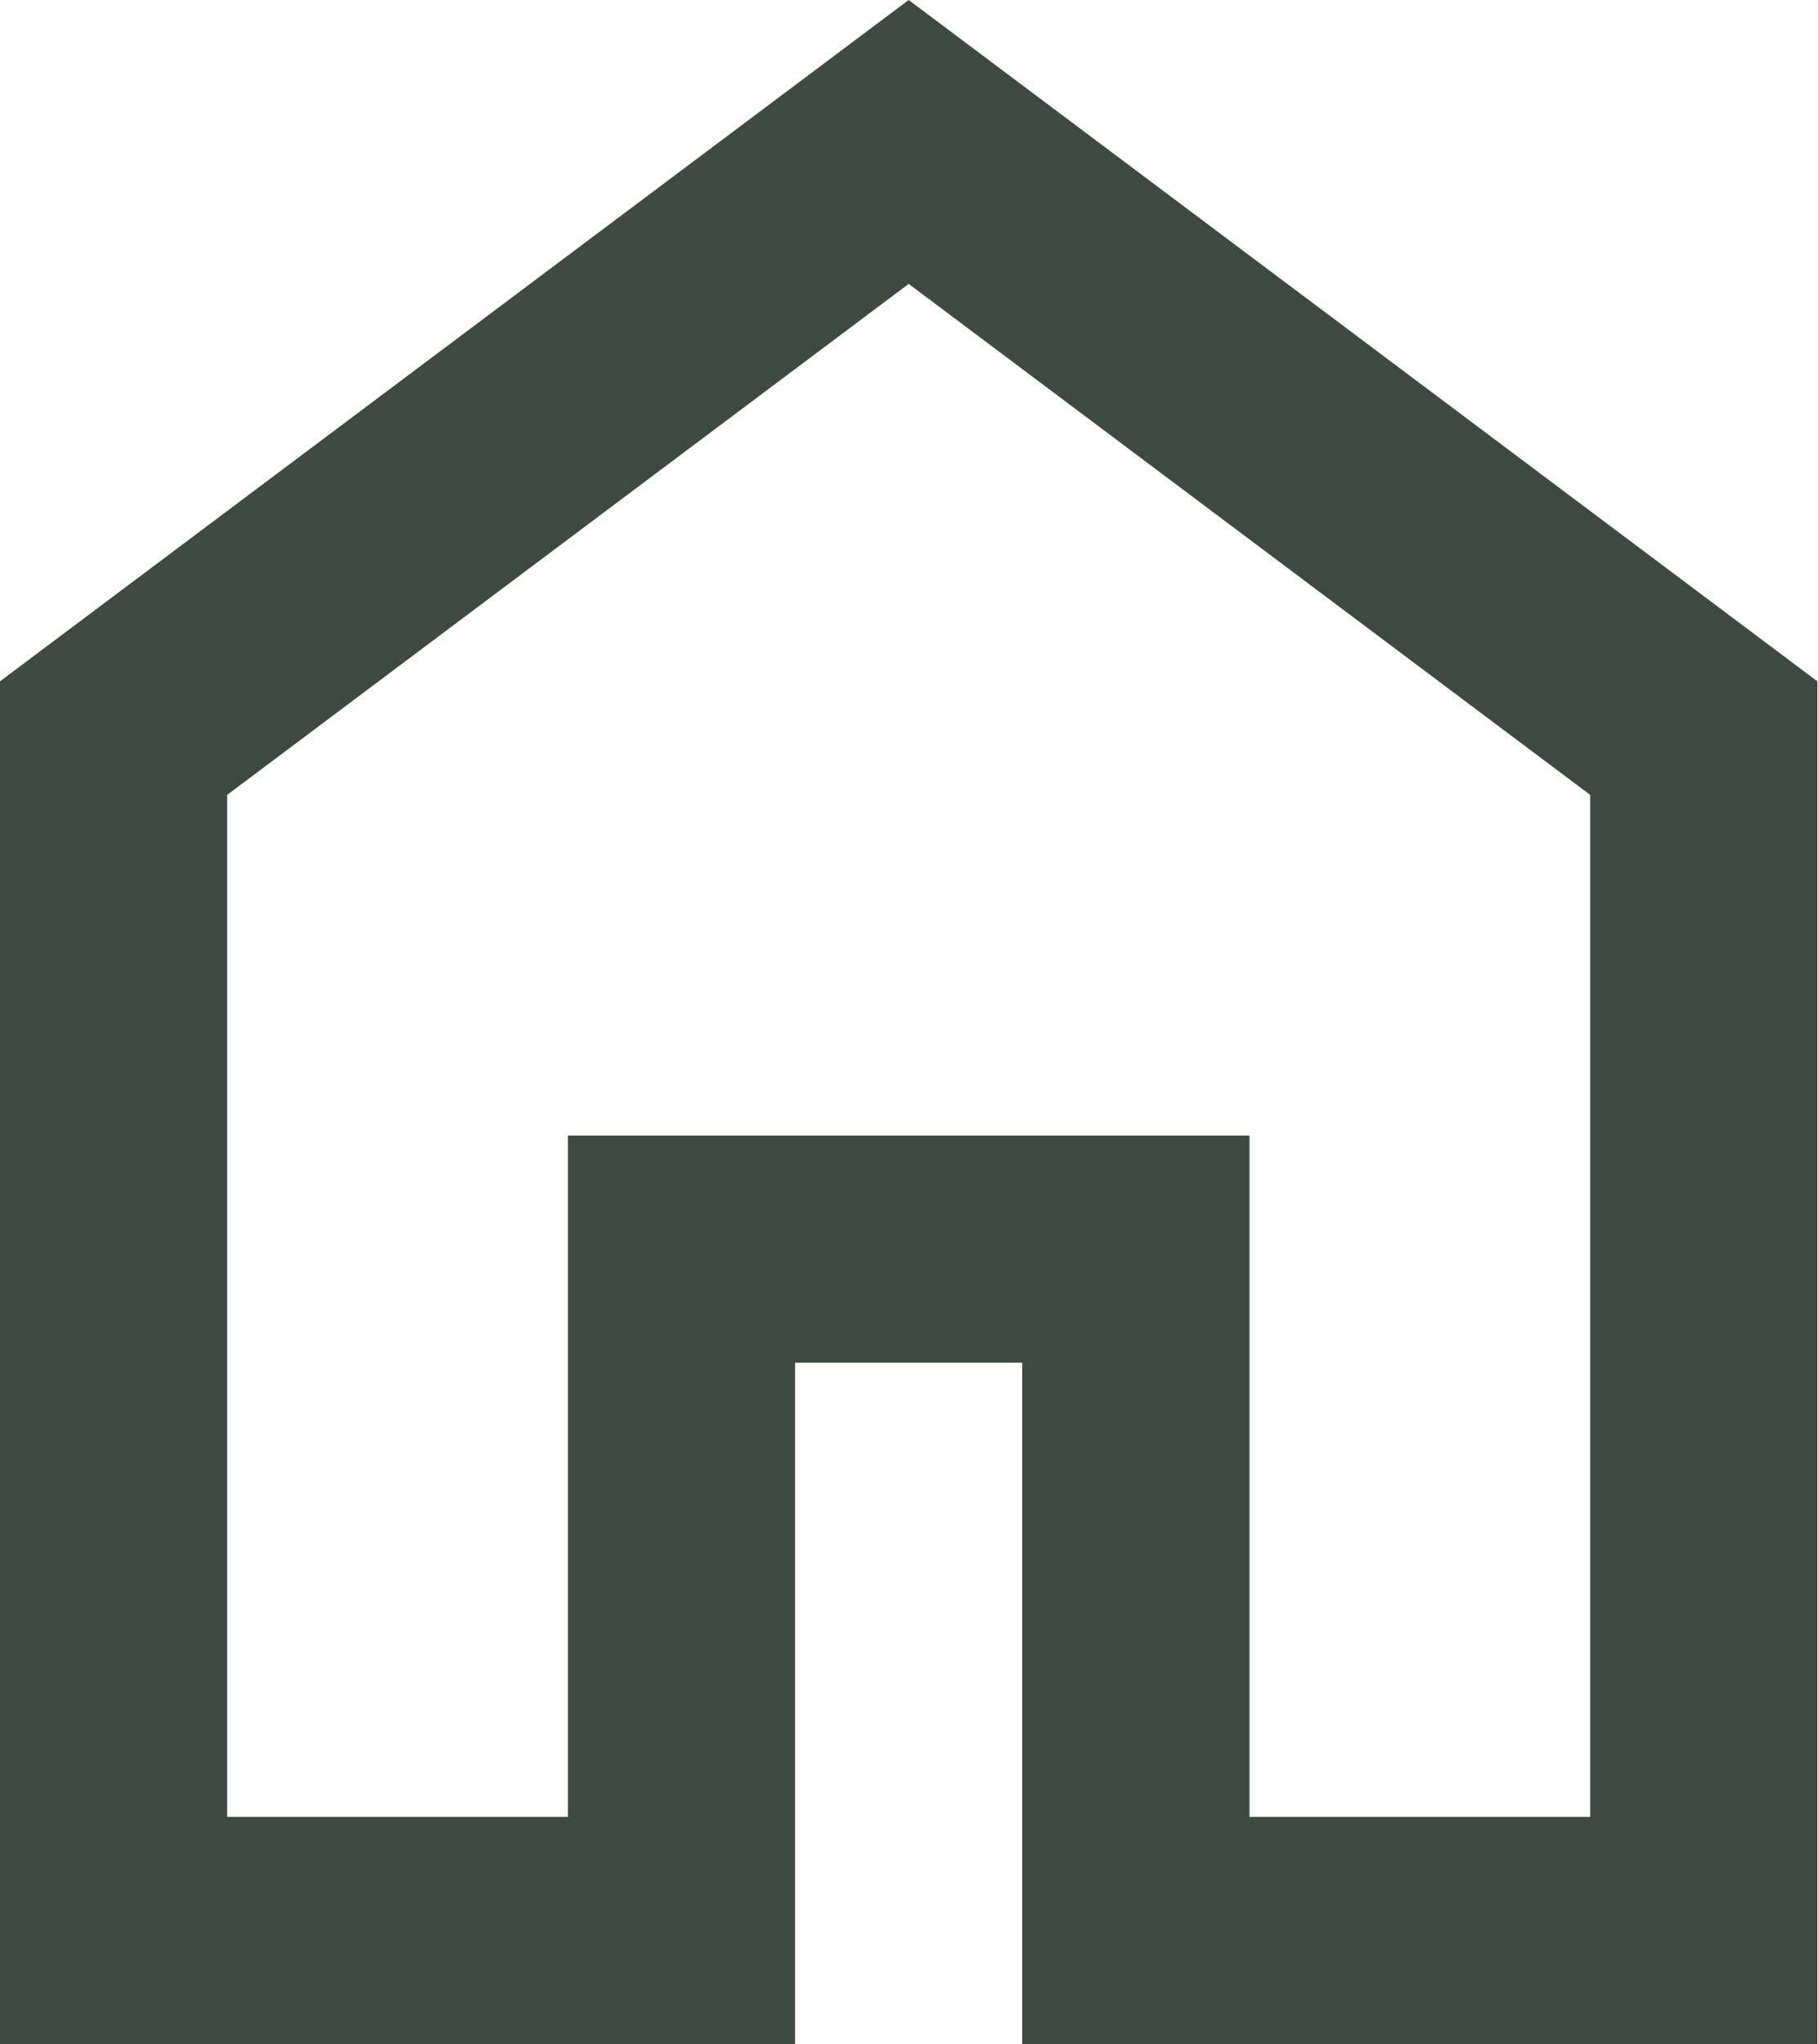
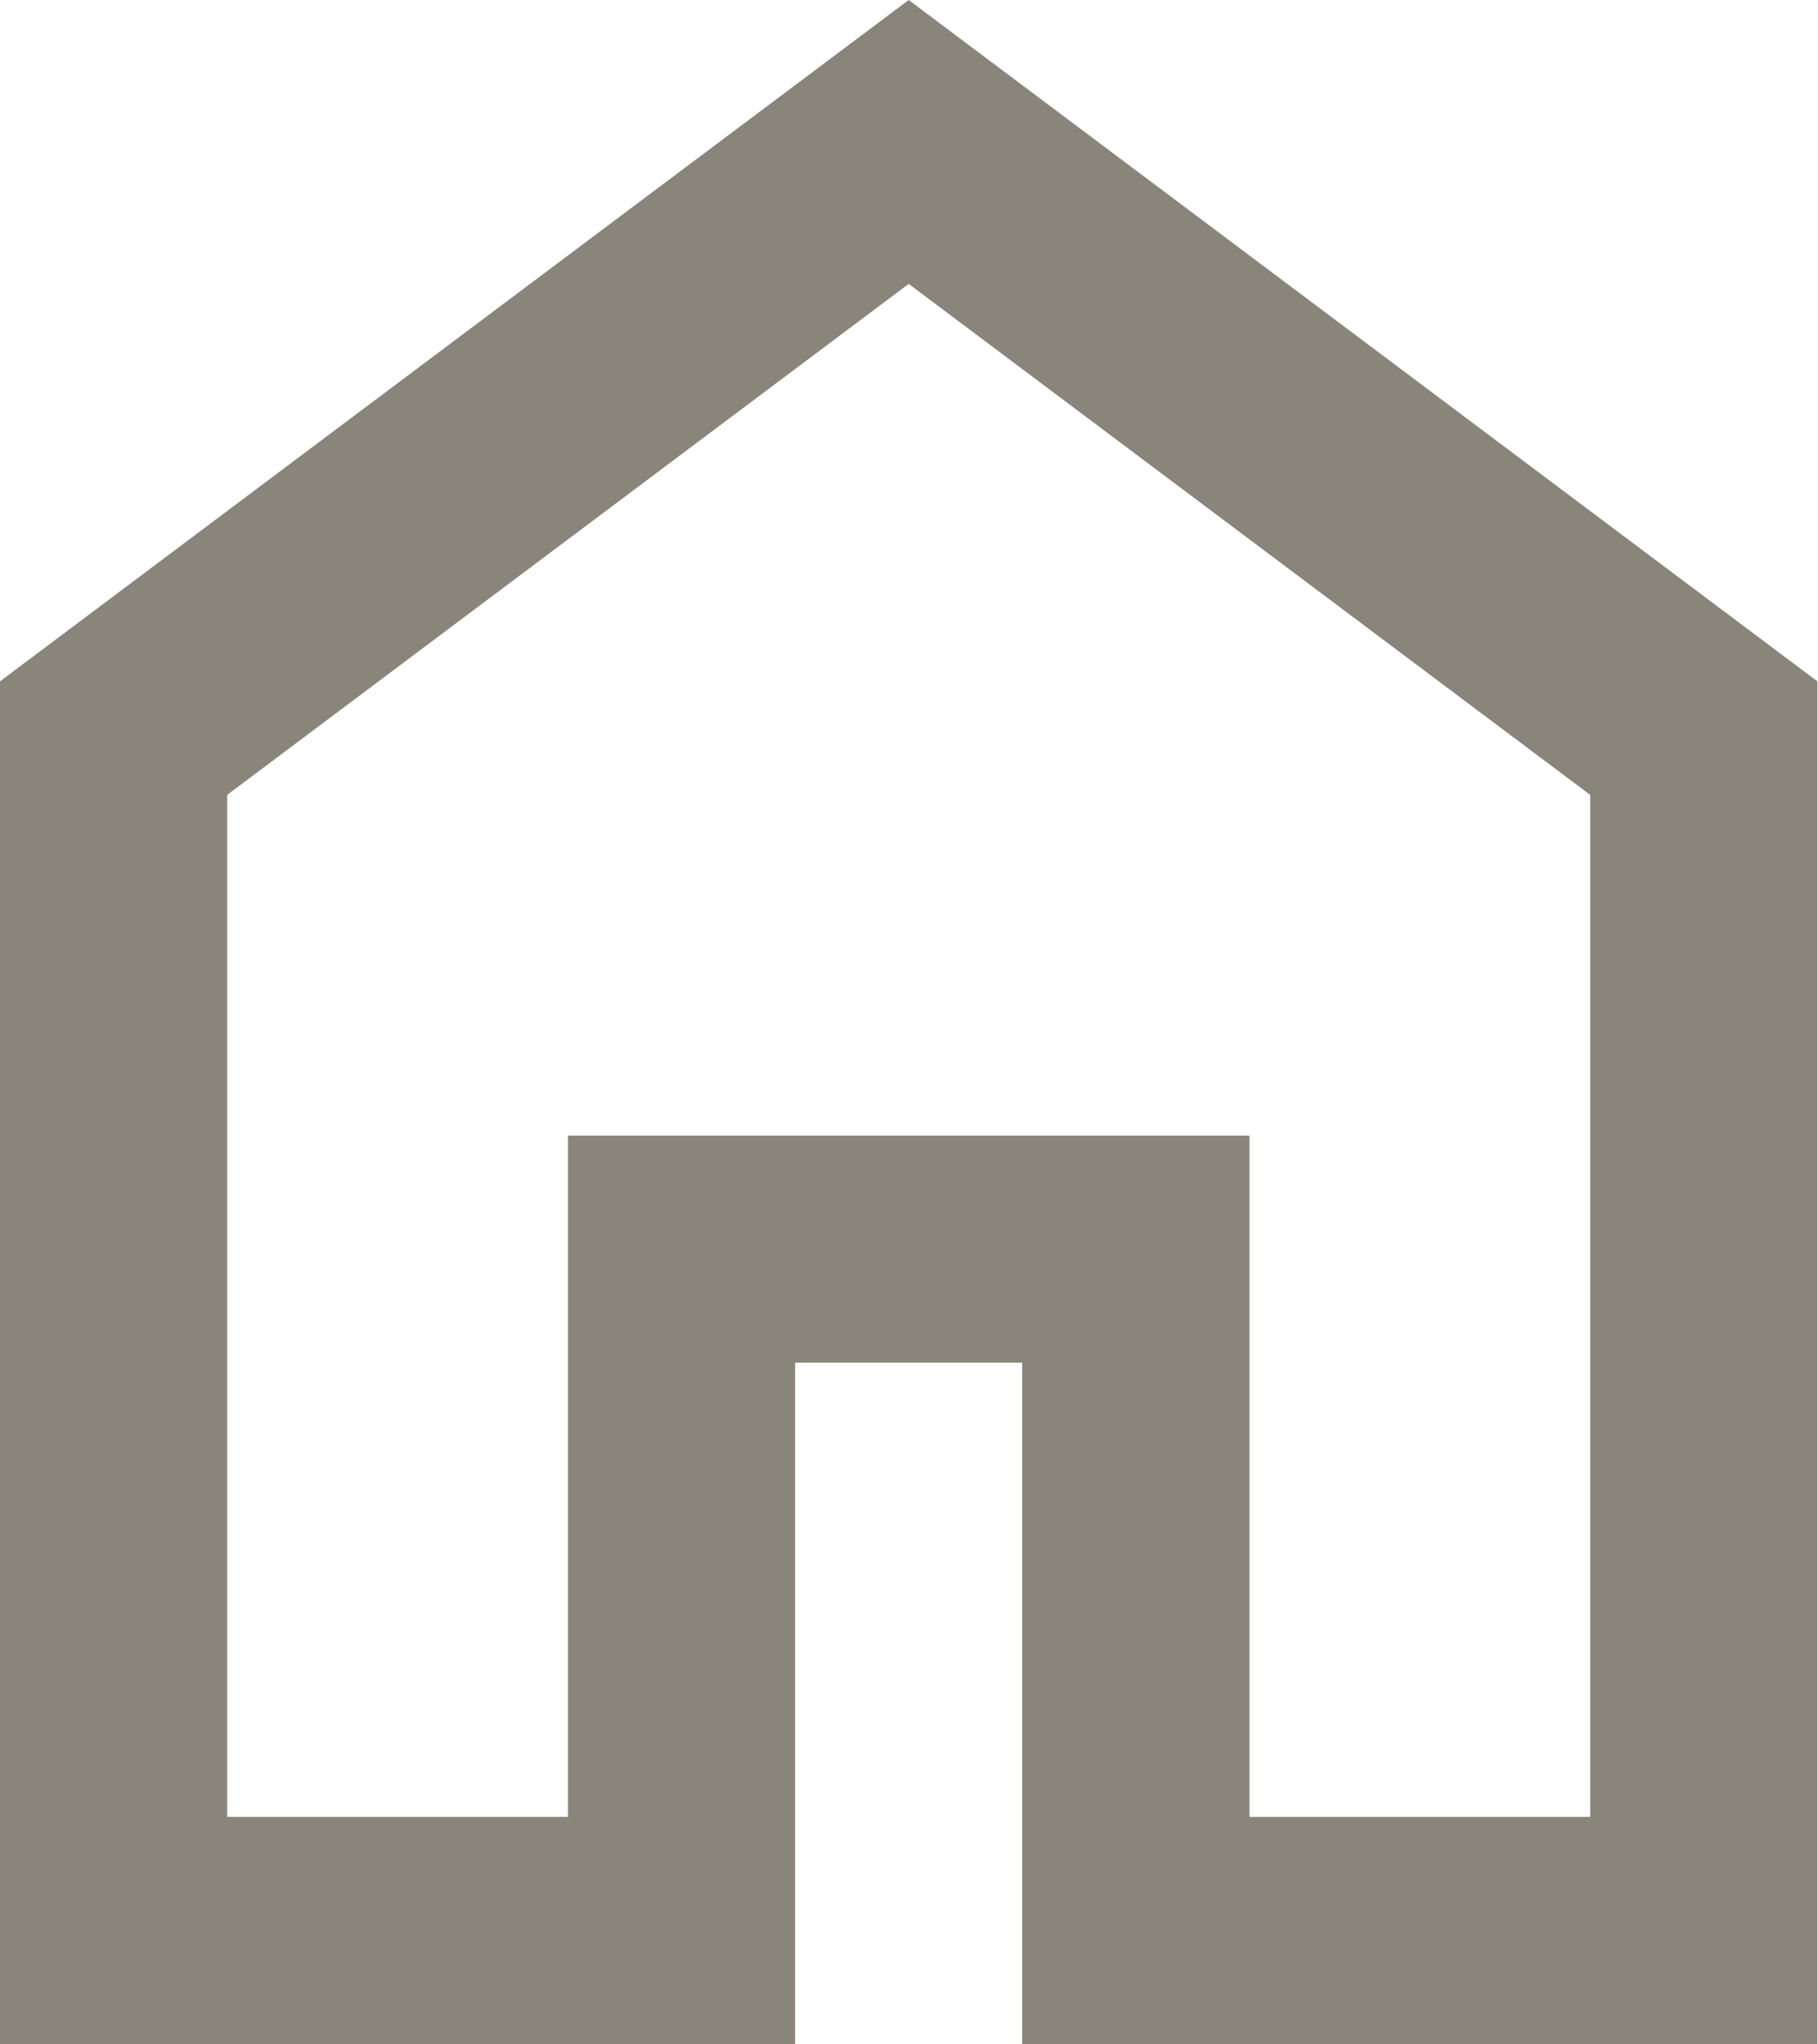
<svg xmlns="http://www.w3.org/2000/svg" preserveAspectRatio="none" overflow="visible" style="display: block;" width="16" height="18" viewBox="0 0 16 18" fill="none">
  <g id="Container">
-     <path id="Icon" d="M2 16H5V10H11V16H14V7L8 2.5L2 7V16V16M0 18V6L8 0L16 6V18H9V12H7V18H0V18M8 9.25V9.25V9.25V9.25V9.25V9.25V9.25V9.25V9.25V9.25V9.25" fill="#3D4A42" />
+     <path id="Icon" d="M2 16H5V10H11V16H14V7L8 2.5L2 7V16V16M0 18V6L8 0L16 6V18H9V12H7V18H0V18M8 9.25V9.25V9.25V9.25V9.25V9.25V9.25V9.25V9.25V9.25V9.25" fill="#8A857A" />
  </g>
</svg>
